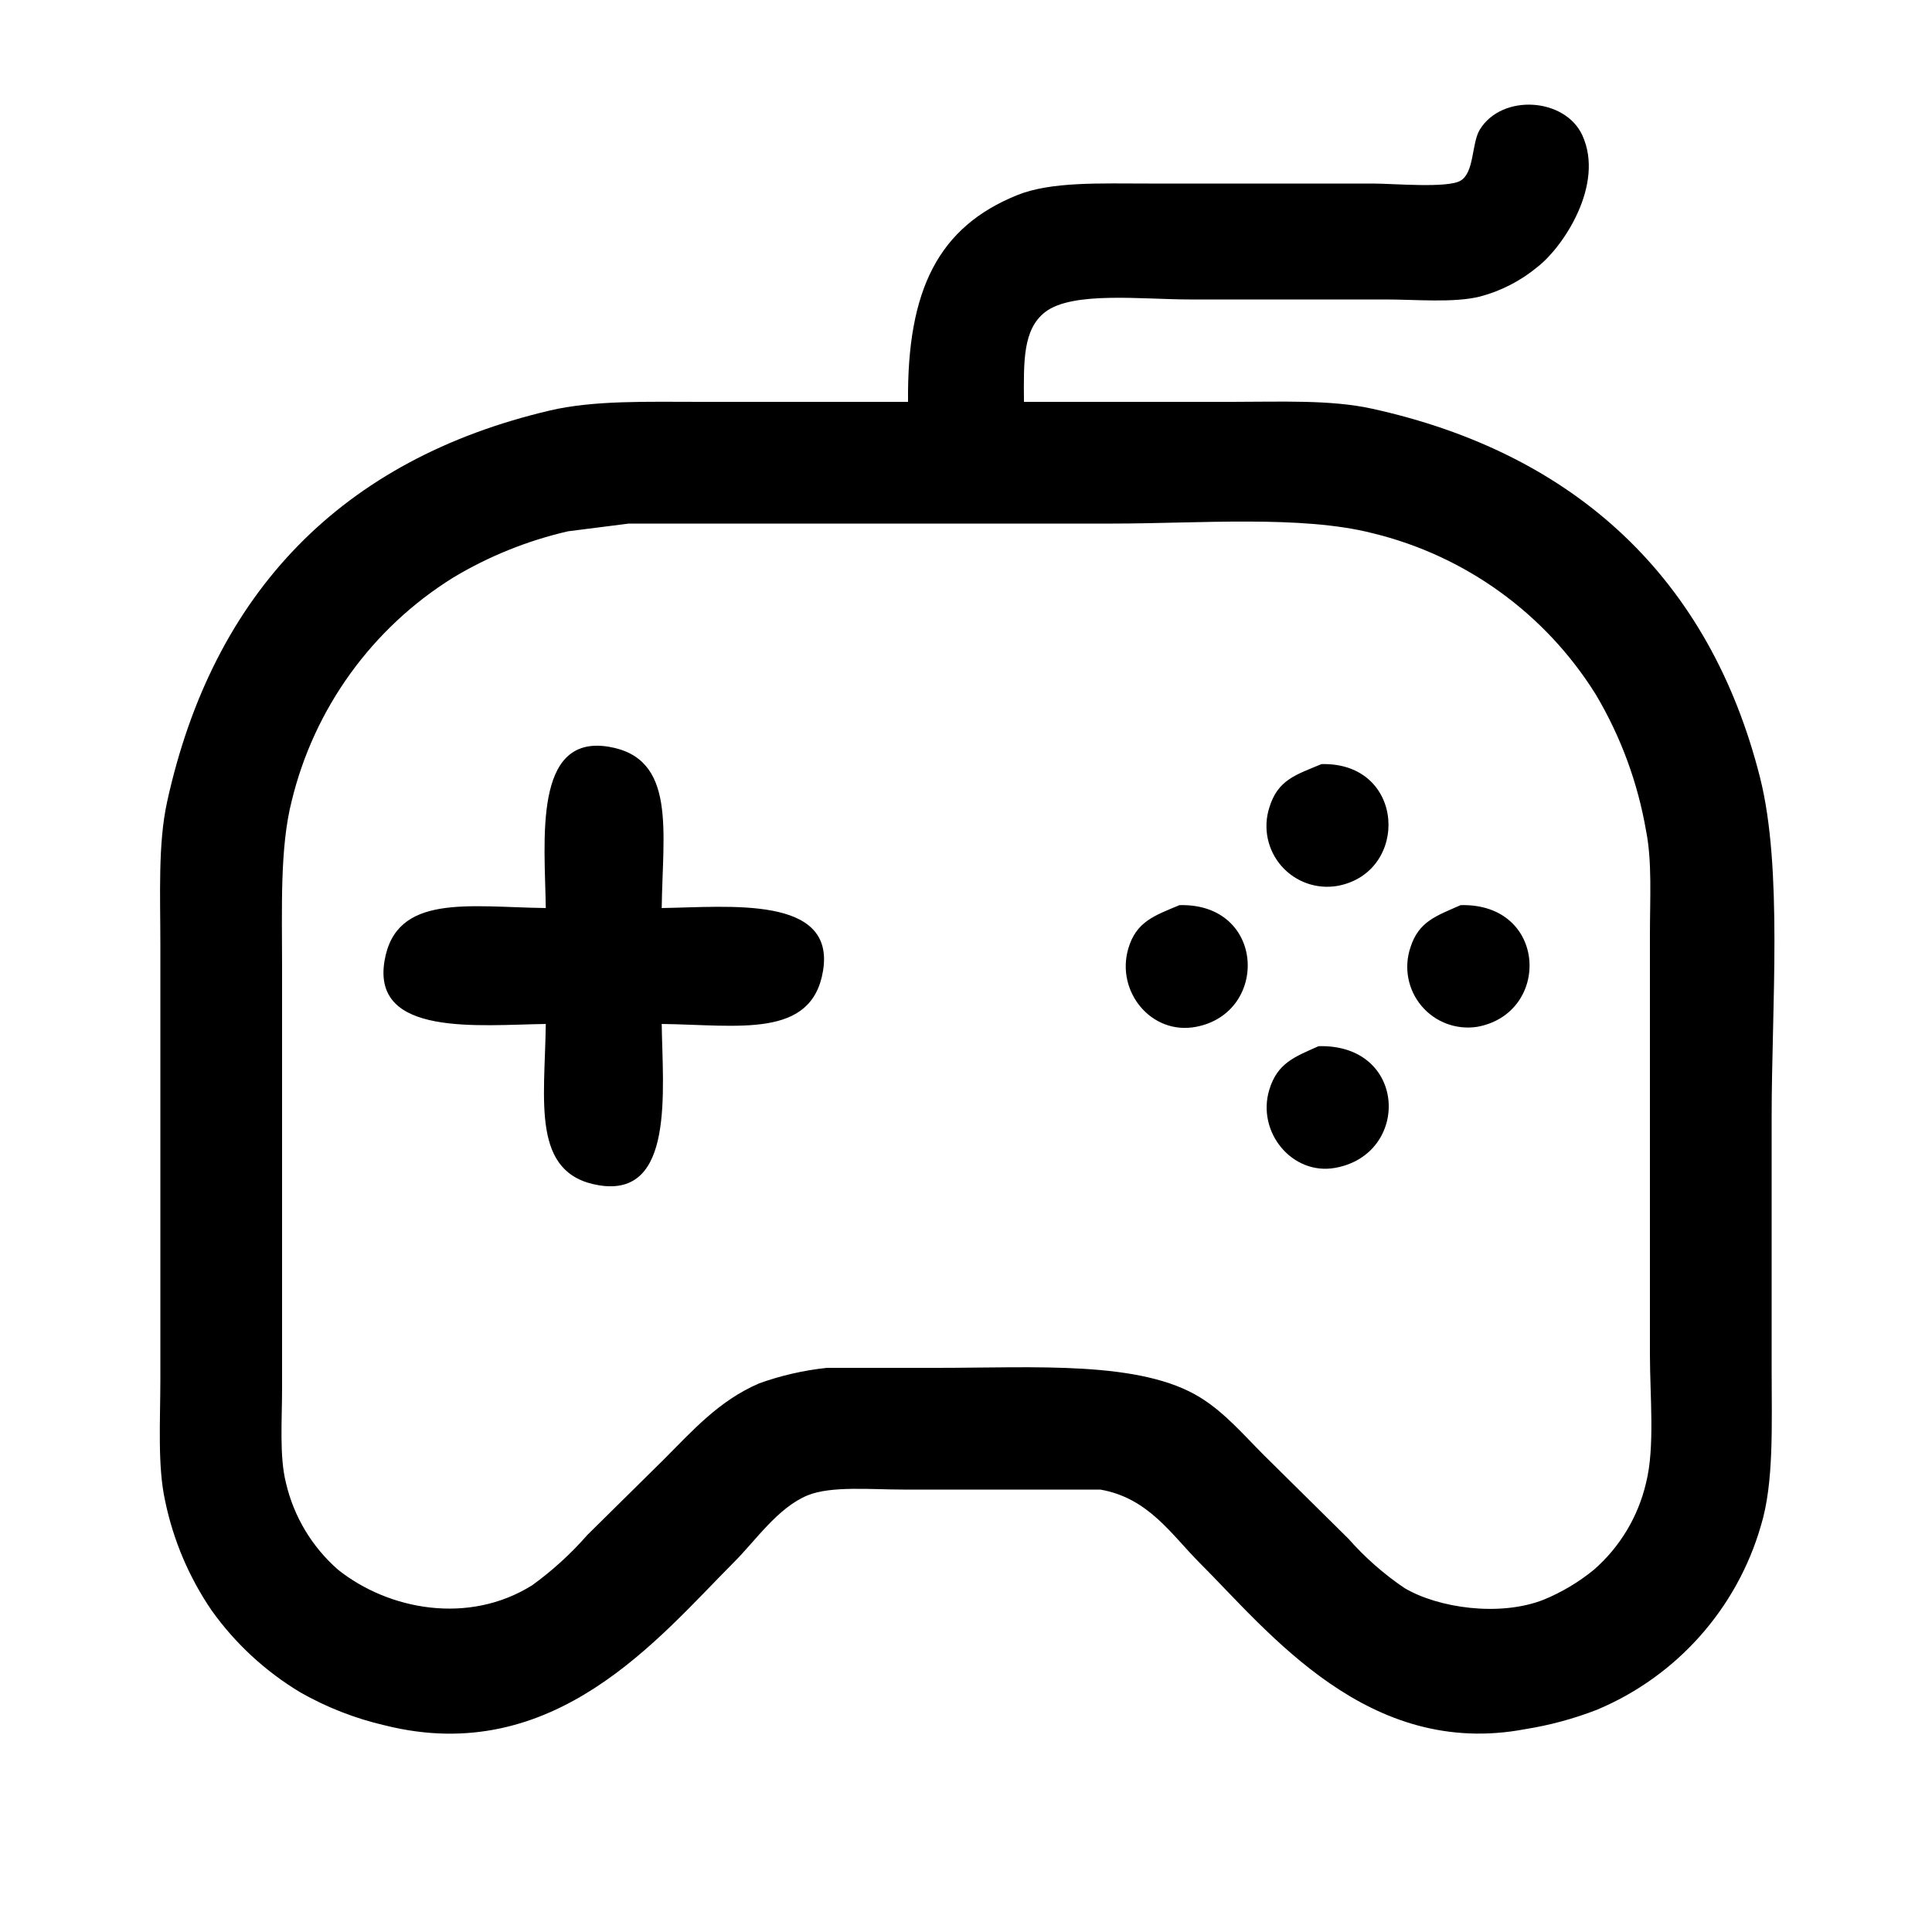
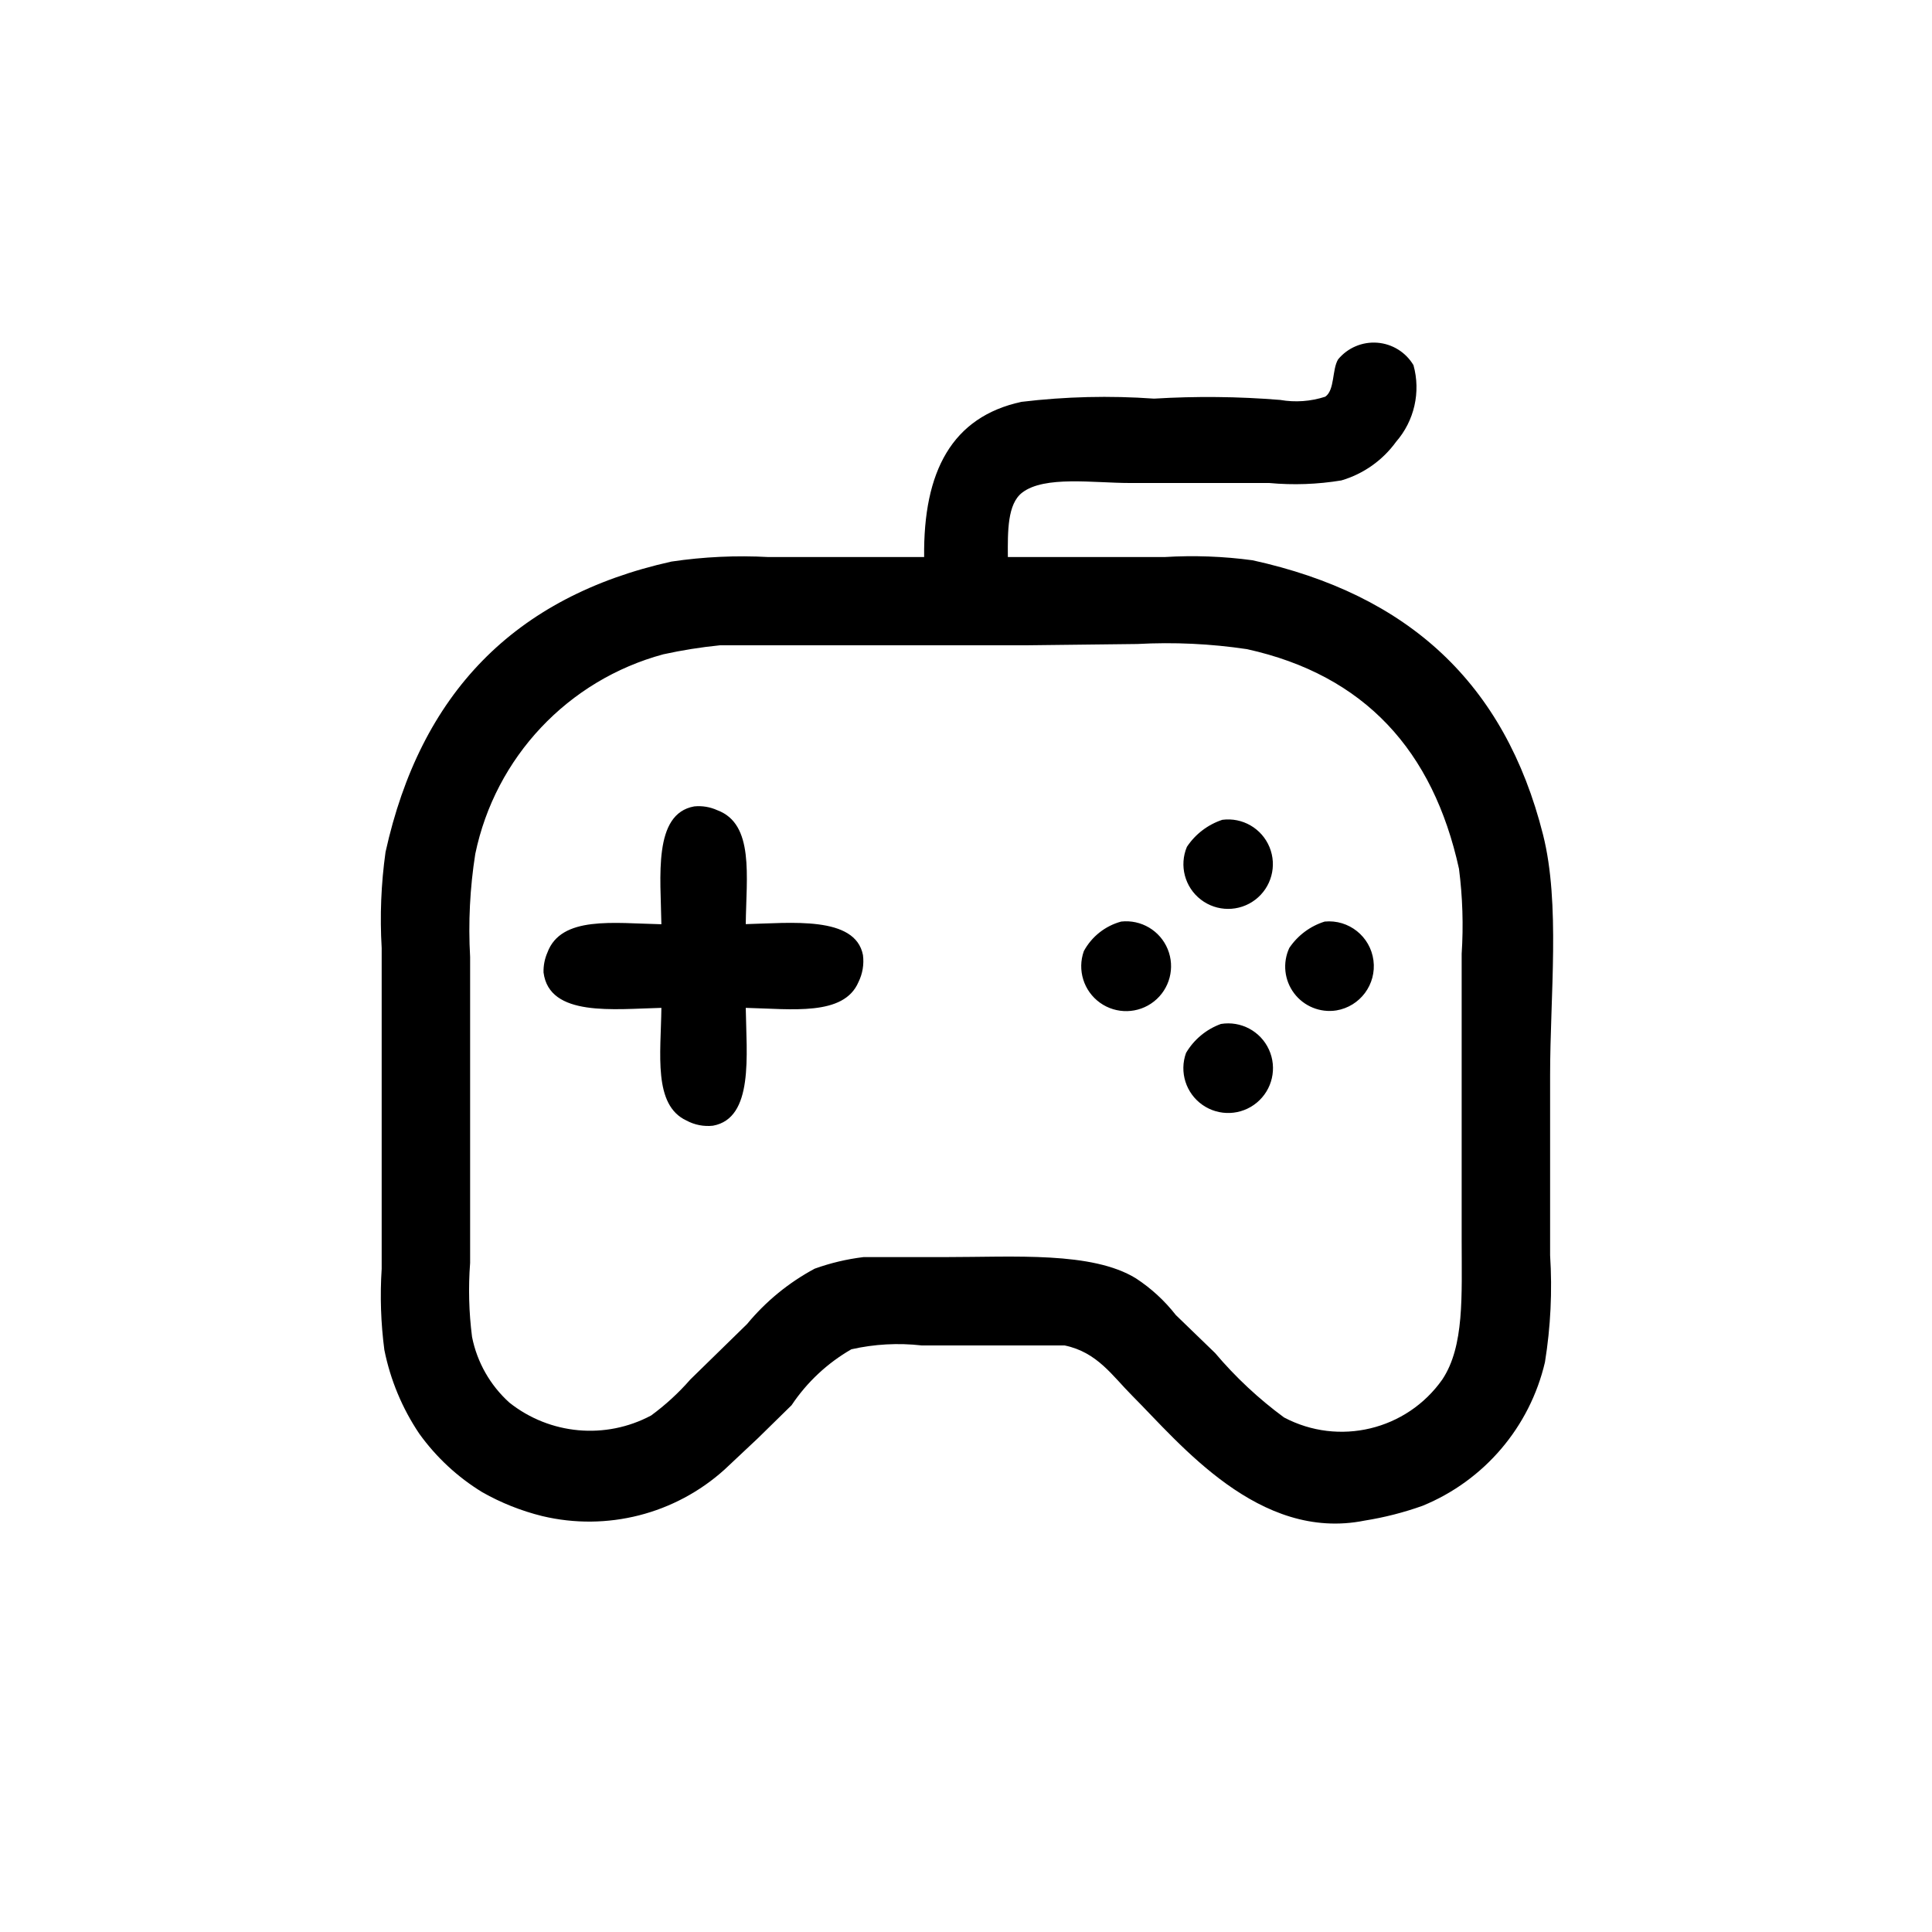
- <svg xmlns="http://www.w3.org/2000/svg" width="200" height="200" viewBox="0 0 200 200">
+ <svg xmlns="http://www.w3.org/2000/svg" width="72" height="72" viewBox="0 0 72 72">
  <defs>
    <style>
      .cls-1 {
        fill-rule: evenodd;
      }
    </style>
  </defs>
-   <path id="_1" data-name="1" class="cls-1" d="M106,41.6h21.5c5.066,0,10.232-.236,14.5.7,21.162,4.643,35.011,17.64,40.2,38.2,2.371,9.394,1.2,23.783,1.2,35.1v26.1c0,5.778.247,11.778-1.1,16.2a29.561,29.561,0,0,1-17,19.1,36.341,36.341,0,0,1-7.4,2c-16.274,3.084-26.521-10.021-33.7-17.2-2.941-2.941-5.31-6.736-10.3-7.6H93.5c-3.3,0-7.479-.4-9.9.6-3.089,1.278-5.358,4.658-7.6,6.9-7.761,7.762-18.588,21.331-36.2,16.9a32.427,32.427,0,0,1-8.7-3.4,30.644,30.644,0,0,1-9.2-8.5,31.336,31.336,0,0,1-4.8-11.3c-0.806-3.619-.5-8.31-0.5-12.6v-45c0-5.159-.254-10.453.7-14.8,4.768-21.734,18.164-35.457,39.6-40.5,4.58-1.078,10.13-.9,15.7-0.9H94c-0.115-11.692,3.208-18.128,11.3-21.4,3.508-1.418,8.611-1.2,13.6-1.2h23.2c2.135,0,7.744.51,9.1-.3,1.446-.864,1.123-3.881,2-5.3,2.3-3.725,8.816-3.285,10.6.6,2.349,5.116-2,11.576-4.6,13.6a15.509,15.509,0,0,1-6,3.1c-2.73.675-6.6,0.3-9.8,0.3H123.1c-4.826,0-12.077-.878-14.9,1.3C105.881,34.089,105.967,37.4,106,41.6ZM65.1,54.2l-6.3.8a40.925,40.925,0,0,0-11.9,4.8A37.685,37.685,0,0,0,30.2,82.9c-1.24,4.844-1,11.127-1,17.2v43.6c0,3.3-.29,7.063.4,9.8a17.054,17.054,0,0,0,5.4,9c5.214,4.156,13.5,5.739,20.1,1.6a34.289,34.289,0,0,0,5.7-5.2l7.9-7.8c2.994-2.994,5.7-6.092,9.9-7.9a30.134,30.134,0,0,1,7-1.6H97c10.2,0,21.1-.775,27.3,3.1,2.525,1.578,4.445,3.845,6.5,5.9l8.8,8.7a30.447,30.447,0,0,0,5.8,5.1c3.48,2.061,9.854,2.991,14.4,1.2a20.6,20.6,0,0,0,5.2-3.1,17.066,17.066,0,0,0,5.4-9c0.93-3.68.4-8.98,0.4-13.3V96.7c0-3.672.235-7.521-.4-10.7a41.319,41.319,0,0,0-5.2-14.1,37.684,37.684,0,0,0-23.1-16.7c-7.376-1.888-18.01-1-26.9-1H65.1ZM68.5,94c6.952-.1,17.993-1.34,16.7,6.5-1.164,7.053-8.74,5.6-16.7,5.5,0.1,6.952,1.34,17.993-6.5,16.7-7.05-1.163-5.6-8.743-5.5-16.7-6.952.1-17.993,1.34-16.7-6.5,1.163-7.05,8.743-5.6,16.7-5.5-0.1-6.95-1.338-17.993,6.5-16.7C70.053,78.464,68.6,86.041,68.5,94Zm68.3-14.9c8.706-.219,9.154,11.18,1.7,12.6a6.286,6.286,0,0,1-7.1-8.1C132.272,80.734,134.116,80.219,136.8,79.1ZM122.1,93.7c8.908-.235,9.3,11.166,1.7,12.6-4.625.873-8.3-3.669-7-8.1C117.62,95.4,119.5,94.787,122.1,93.7Zm29.1,0c9.005-.237,9.4,11.221,1.7,12.6a6.284,6.284,0,0,1-6.9-8.2C146.857,95.374,148.685,94.82,151.2,93.7Zm-14.7,14.6c9.2-.243,9.538,11.215,1.7,12.6-4.446.785-8.136-3.725-6.8-8.1C132.24,110.051,133.985,109.421,136.5,108.3Z" />
+   <path id="game" class="cls-1" d="M37.56,20.76h5.832a16.748,16.748,0,0,1,3.288.12c5.8,1.272,9.4,4.578,10.824,10.224,0.65,2.573.264,5.991,0.264,8.976v6.7a17.879,17.879,0,0,1-.192,3.984,7.667,7.667,0,0,1-4.56,5.352,12,12,0,0,1-2.16.552c-3.943.794-6.884-2.874-8.664-4.656-0.736-.736-1.3-1.622-2.52-1.872H34.344a7.877,7.877,0,0,0-2.616.144A6.681,6.681,0,0,0,29.5,52.368l-1.248,1.224L27,54.768A7.534,7.534,0,0,1,20.208,56.5a8.836,8.836,0,0,1-2.232-.888,8.076,8.076,0,0,1-2.352-2.184,8.626,8.626,0,0,1-1.3-3.12,15.528,15.528,0,0,1-.1-3.024V35.328a18.089,18.089,0,0,1,.144-3.576c1.3-5.887,4.784-9.518,10.656-10.824a17.96,17.96,0,0,1,3.624-.168H34.44c-0.036-3.2,1.042-5.223,3.624-5.784a25.958,25.958,0,0,1,4.944-.12,33.147,33.147,0,0,1,4.7.048,3.488,3.488,0,0,0,1.68-.12c0.36-.246.249-1.014,0.48-1.392a1.723,1.723,0,0,1,2.808.216,3.09,3.09,0,0,1-.648,2.856,3.857,3.857,0,0,1-2.04,1.44A10.541,10.541,0,0,1,47.3,18H42.1c-1.34,0-3.178-.282-4.008.36C37.545,18.781,37.553,19.79,37.56,20.76ZM42.384,24l-4.128.048H26.832a18.464,18.464,0,0,0-2.112.336,9.755,9.755,0,0,0-7.008,7.44,18.137,18.137,0,0,0-.192,3.84v11.4a13.586,13.586,0,0,0,.072,2.76,4.467,4.467,0,0,0,1.392,2.448,4.835,4.835,0,0,0,5.28.48,9.01,9.01,0,0,0,1.464-1.344l2.112-2.064a8.443,8.443,0,0,1,2.52-2.064,8.3,8.3,0,0,1,1.824-.432h3.048c2.57,0,5.465-.214,7.1.792a6.164,6.164,0,0,1,1.488,1.368l1.464,1.416a15,15,0,0,0,2.568,2.4,4.588,4.588,0,0,0,5.9-1.416c0.825-1.244.72-3.113,0.72-5.184V35.544a16.424,16.424,0,0,0-.1-3.168c-0.965-4.4-3.514-7.215-7.9-8.184A20.244,20.244,0,0,0,42.384,24ZM27.792,34.44c1.668-.041,4.082-0.322,4.368,1.152a1.761,1.761,0,0,1-.168,1.008c-0.547,1.278-2.491,1-4.2.96,0.025,1.755.306,4.116-1.224,4.392a1.689,1.689,0,0,1-.984-0.192c-1.25-.578-0.955-2.489-0.936-4.2-1.776.043-4.18,0.35-4.392-1.32A1.737,1.737,0,0,1,20.4,35.5c0.511-1.382,2.473-1.093,4.248-1.056-0.025-1.762-.317-4.116,1.224-4.392a1.676,1.676,0,0,1,.864.144C28.114,30.71,27.812,32.658,27.792,34.44Zm17.76-3.888a1.667,1.667,0,1,1-1.32,1.008A2.544,2.544,0,0,1,45.552,30.552Zm-3.768,3.792a1.674,1.674,0,1,1-1.392,1.1A2.251,2.251,0,0,1,41.784,34.344Zm7.584,0a1.671,1.671,0,0,1,.432,3.312,1.653,1.653,0,0,1-1.752-2.328A2.48,2.48,0,0,1,49.368,34.344ZM45.5,38.16a1.67,1.67,0,1,1-1.3,1.08A2.494,2.494,0,0,1,45.5,38.16Z" />
</svg>
